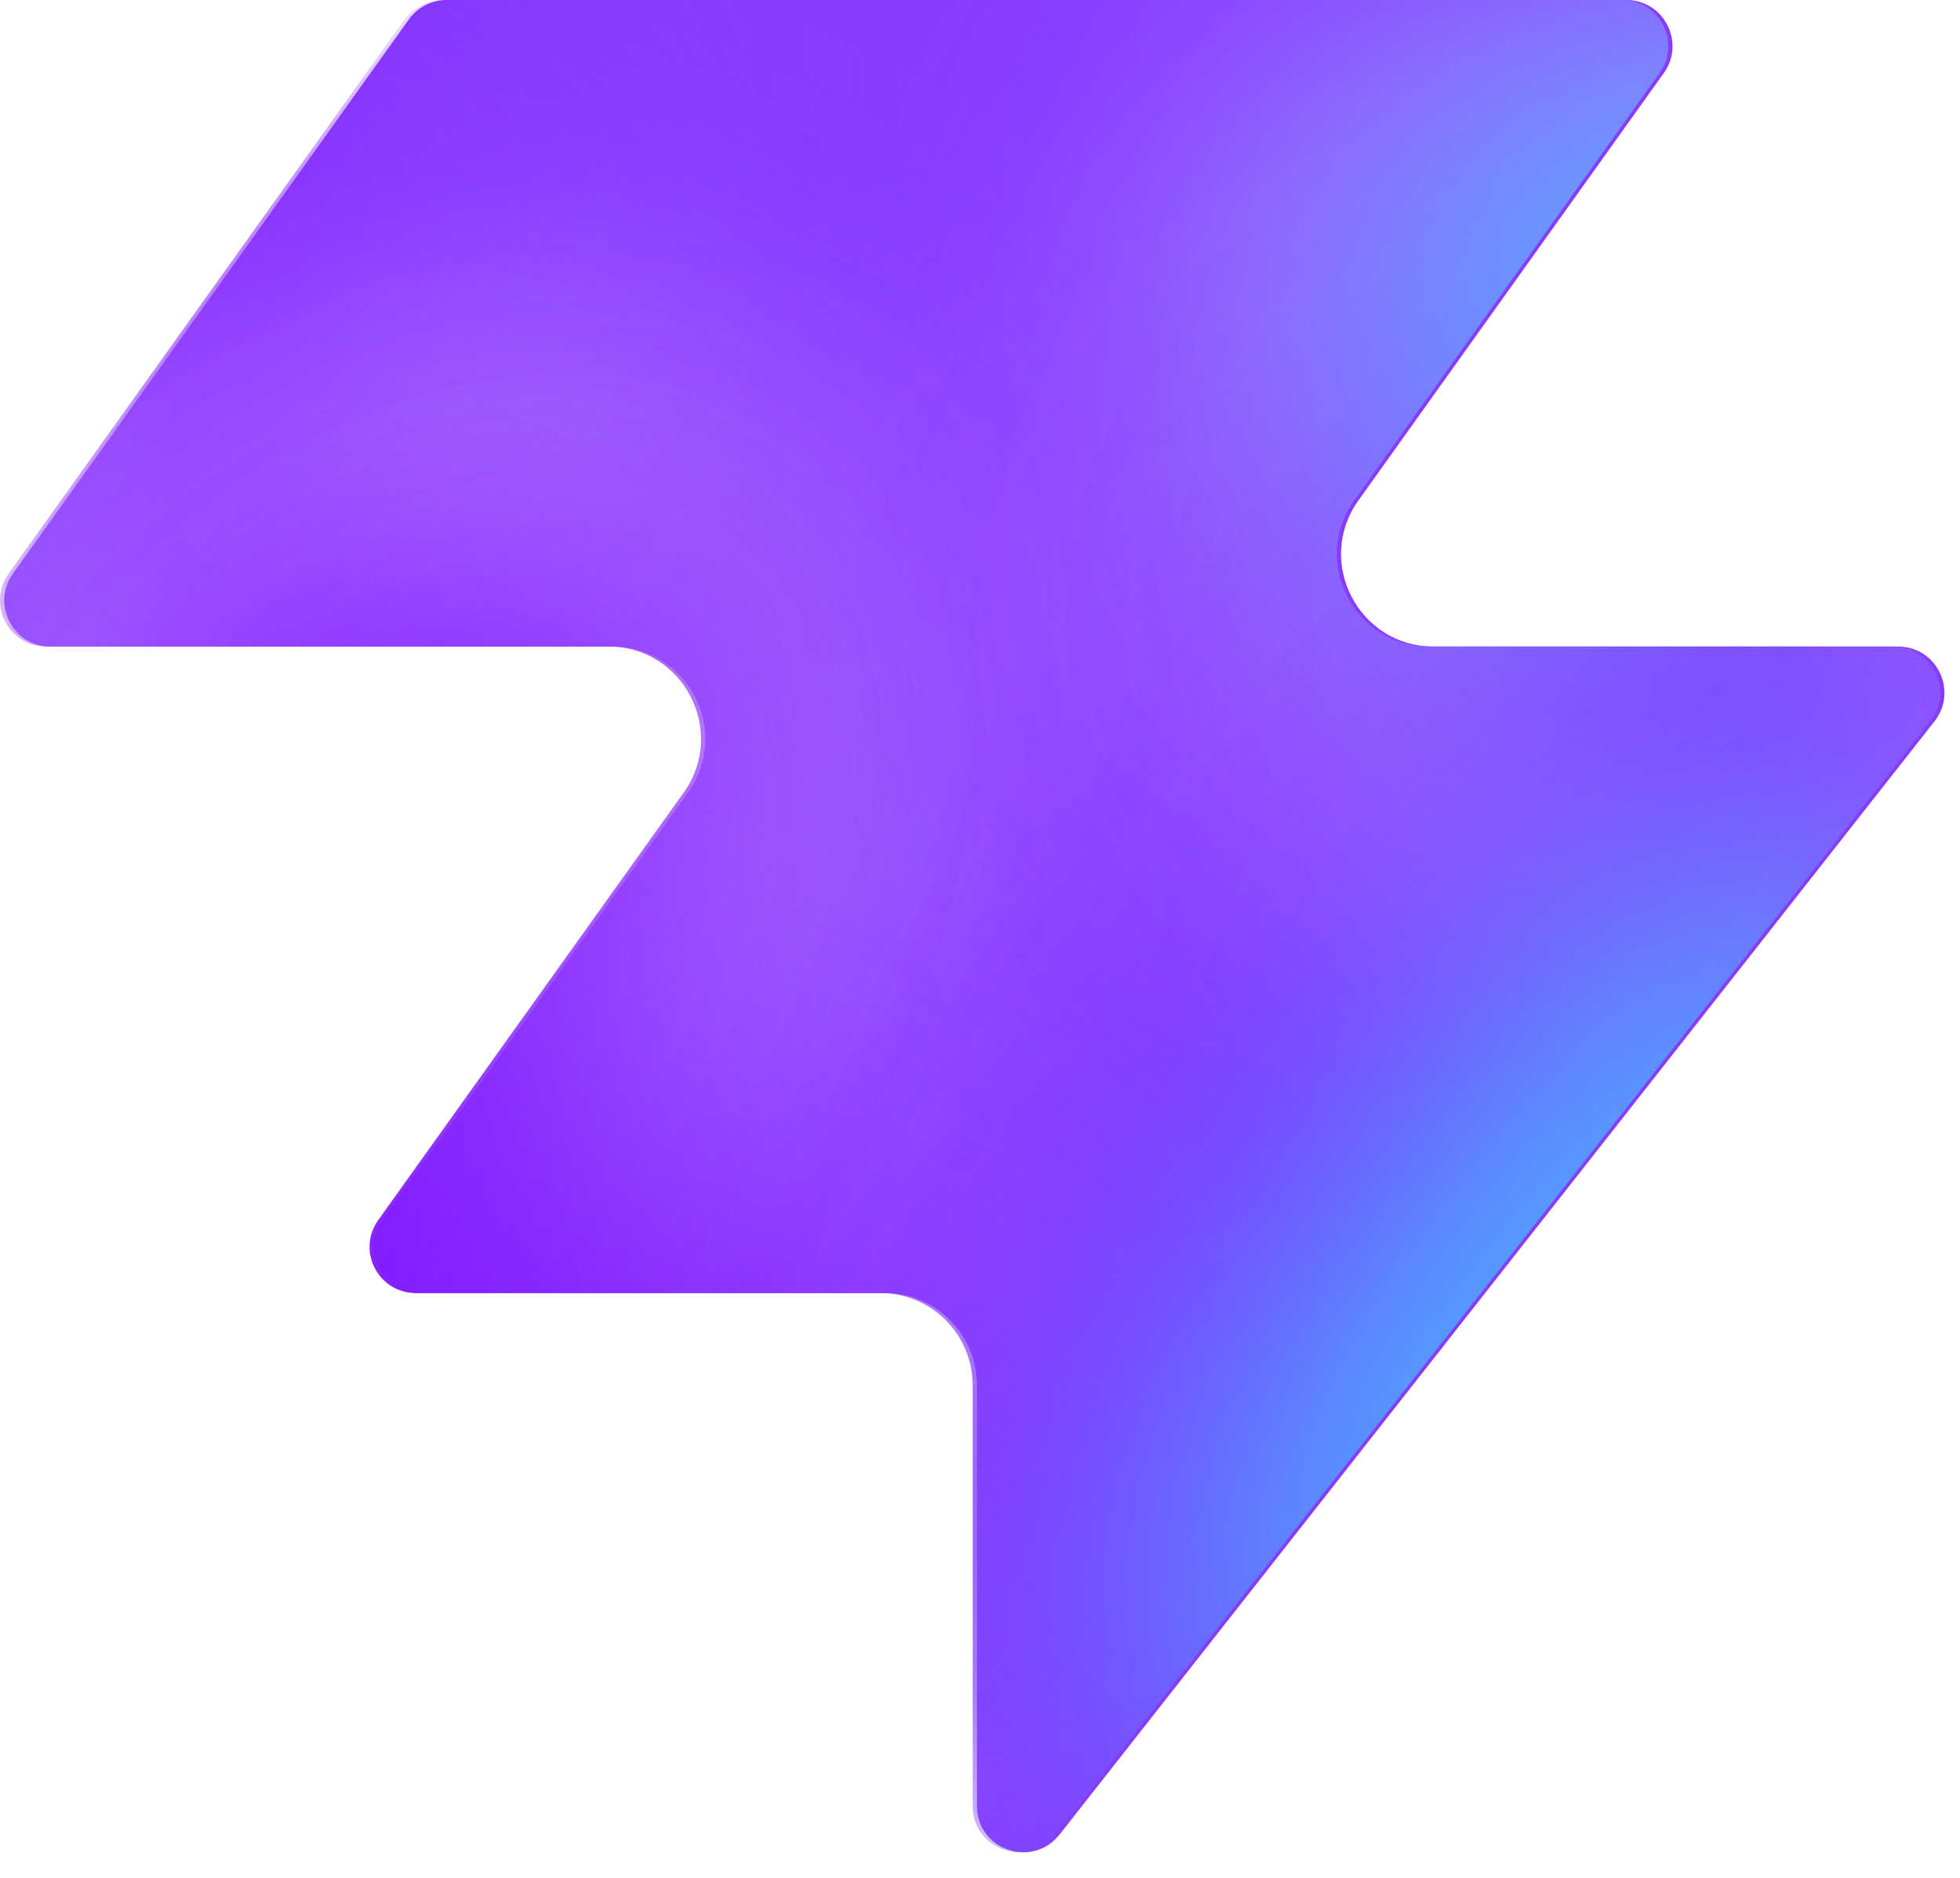
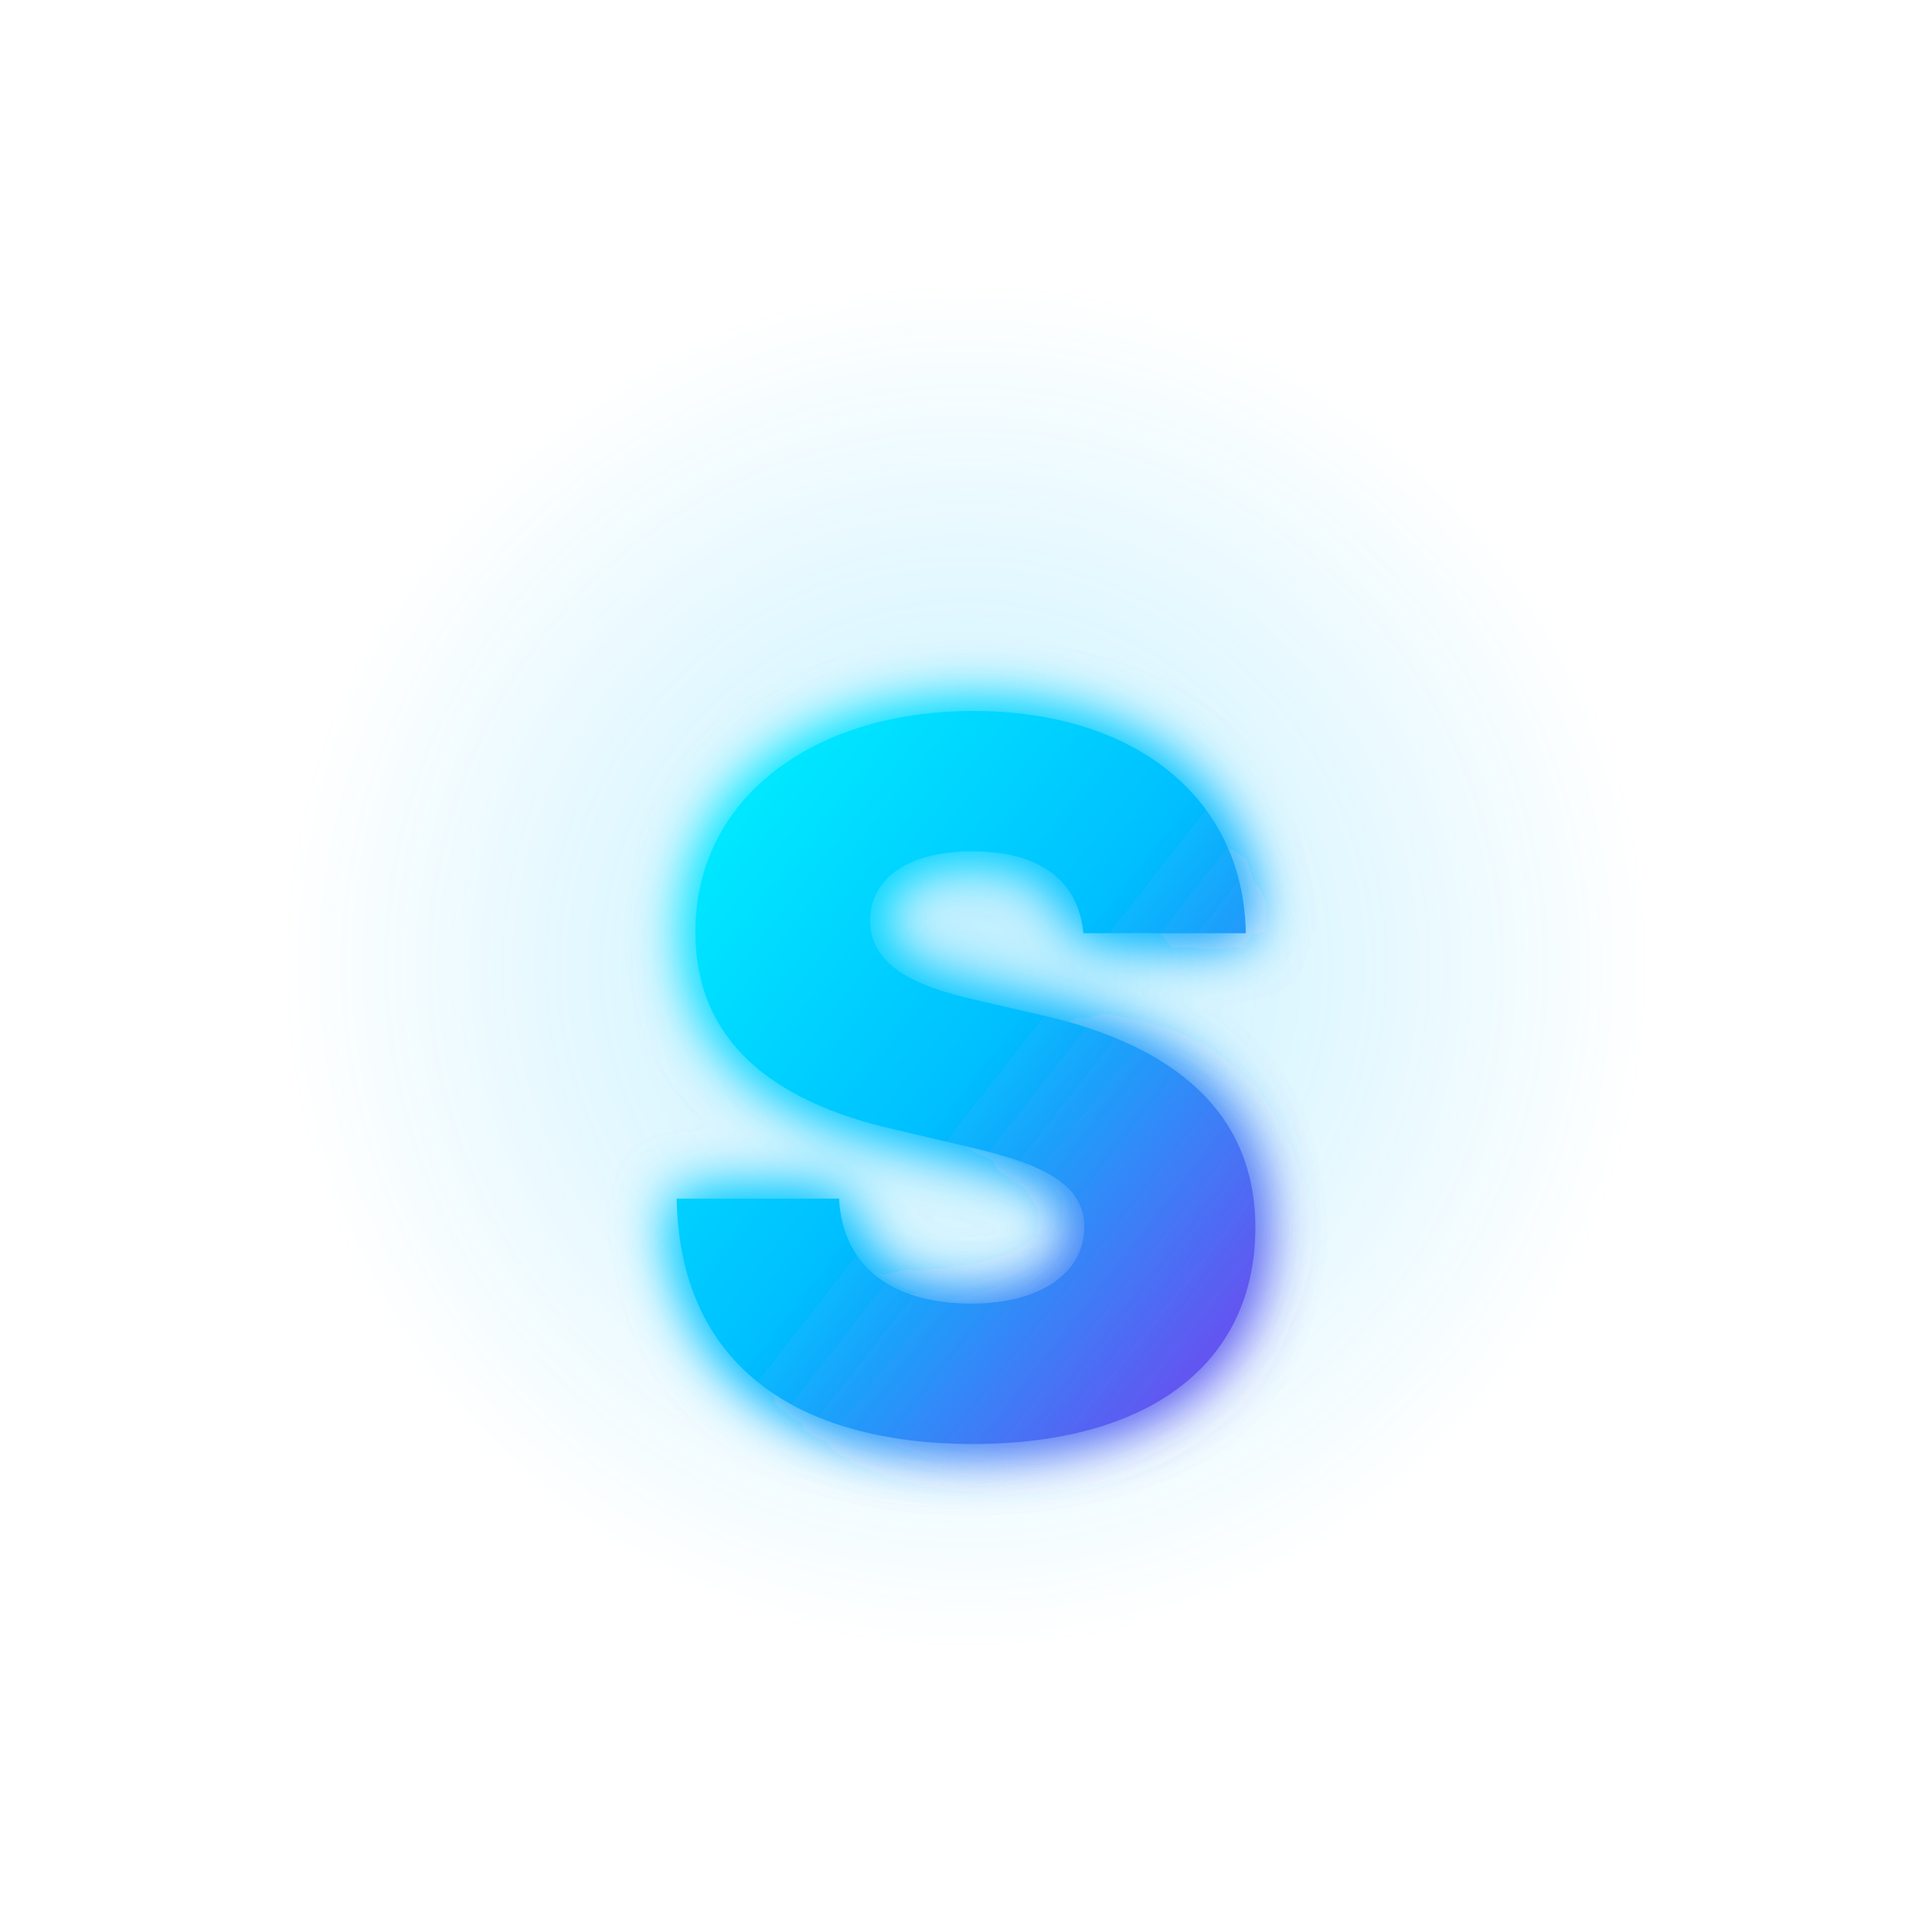
- <svg xmlns="http://www.w3.org/2000/svg" width="48" height="46" fill="none" viewBox="0 0 48 46">
-   <path fill="#863bff" d="M25.946 44.938c-.664.845-2.021.375-2.021-.698V33.937a2.26 2.26 0 0 0-2.262-2.262H10.287c-.92 0-1.456-1.04-.92-1.788l7.48-10.471c1.07-1.497 0-3.578-1.842-3.578H1.237c-.92 0-1.456-1.04-.92-1.788L10.013.474c.214-.297.556-.474.92-.474h28.894c.92 0 1.456 1.04.92 1.788l-7.48 10.471c-1.07 1.498 0 3.579 1.842 3.579h11.377c.943 0 1.473 1.088.89 1.83L25.947 44.94z" style="fill:#863bff;fill:color(display-p3 .525 .23 1);fill-opacity:1" />
-   <mask id="a" width="48" height="46" x="0" y="0" maskUnits="userSpaceOnUse" style="mask-type:alpha">
-     <path fill="#000" d="M25.842 44.938c-.664.844-2.021.375-2.021-.698V33.937a2.26 2.26 0 0 0-2.262-2.262H10.183c-.92 0-1.456-1.04-.92-1.788l7.48-10.471c1.07-1.498 0-3.579-1.842-3.579H1.133c-.92 0-1.456-1.04-.92-1.787L9.91.473c.214-.297.556-.474.92-.474h28.894c.92 0 1.456 1.04.92 1.788l-7.48 10.471c-1.07 1.498 0 3.578 1.842 3.578h11.377c.943 0 1.473 1.088.89 1.832L25.843 44.94z" style="fill:#000;fill-opacity:1" />
-   </mask>
-   <g mask="url(#a)">
-     <g filter="url(#b)">
-       <ellipse cx="5.508" cy="14.704" fill="#ede6ff" rx="5.508" ry="14.704" style="fill:#ede6ff;fill:color(display-p3 .927 .903 1);fill-opacity:1" transform="matrix(.00324 1 1 -.00324 -4.47 31.516)" />
-     </g>
-     <g filter="url(#c)">
-       <ellipse cx="10.399" cy="29.851" fill="#ede6ff" rx="10.399" ry="29.851" style="fill:#ede6ff;fill:color(display-p3 .927 .903 1);fill-opacity:1" transform="matrix(.00324 1 1 -.00324 -39.328 7.883)" />
-     </g>
-     <g filter="url(#d)">
-       <ellipse cx="5.508" cy="30.487" fill="#7e14ff" rx="5.508" ry="30.487" style="fill:#7e14ff;fill:color(display-p3 .492 .077 1);fill-opacity:1" transform="rotate(89.814 -25.913 -14.639)scale(1 -1)" />
-     </g>
-     <g filter="url(#e)">
-       <ellipse cx="5.508" cy="30.599" fill="#7e14ff" rx="5.508" ry="30.599" style="fill:#7e14ff;fill:color(display-p3 .492 .077 1);fill-opacity:1" transform="rotate(89.814 -32.644 -3.334)scale(1 -1)" />
-     </g>
-     <g filter="url(#f)">
-       <ellipse cx="5.508" cy="30.599" fill="#7e14ff" rx="5.508" ry="30.599" style="fill:#7e14ff;fill:color(display-p3 .492 .077 1);fill-opacity:1" transform="matrix(.00324 1 1 -.00324 -34.34 30.47)" />
-     </g>
-     <g filter="url(#g)">
-       <ellipse cx="14.072" cy="22.078" fill="#ede6ff" rx="14.072" ry="22.078" style="fill:#ede6ff;fill:color(display-p3 .927 .903 1);fill-opacity:1" transform="rotate(93.35 24.506 48.493)scale(-1 1)" />
-     </g>
-     <g filter="url(#h)">
-       <ellipse cx="3.47" cy="21.501" fill="#7e14ff" rx="3.47" ry="21.501" style="fill:#7e14ff;fill:color(display-p3 .492 .077 1);fill-opacity:1" transform="rotate(89.009 28.708 47.59)scale(-1 1)" />
-     </g>
-     <g filter="url(#i)">
-       <ellipse cx="3.47" cy="21.501" fill="#7e14ff" rx="3.47" ry="21.501" style="fill:#7e14ff;fill:color(display-p3 .492 .077 1);fill-opacity:1" transform="rotate(89.009 28.708 47.59)scale(-1 1)" />
-     </g>
-     <g filter="url(#j)">
-       <ellipse cx=".387" cy="8.972" fill="#7e14ff" rx="4.407" ry="29.108" style="fill:#7e14ff;fill:color(display-p3 .492 .077 1);fill-opacity:1" transform="rotate(39.51 .387 8.972)" />
-     </g>
-     <g filter="url(#k)">
-       <ellipse cx="47.523" cy="-6.092" fill="#7e14ff" rx="4.407" ry="29.108" style="fill:#7e14ff;fill:color(display-p3 .492 .077 1);fill-opacity:1" transform="rotate(37.892 47.523 -6.092)" />
-     </g>
-     <g filter="url(#l)">
-       <ellipse cx="41.412" cy="6.333" fill="#47bfff" rx="5.971" ry="9.665" style="fill:#47bfff;fill:color(display-p3 .28 .748 1);fill-opacity:1" transform="rotate(37.892 41.412 6.333)" />
-     </g>
-     <g filter="url(#m)">
-       <ellipse cx="-1.879" cy="38.332" fill="#7e14ff" rx="4.407" ry="29.108" style="fill:#7e14ff;fill:color(display-p3 .492 .077 1);fill-opacity:1" transform="rotate(37.892 -1.88 38.332)" />
-     </g>
-     <g filter="url(#n)">
-       <ellipse cx="-1.879" cy="38.332" fill="#7e14ff" rx="4.407" ry="29.108" style="fill:#7e14ff;fill:color(display-p3 .492 .077 1);fill-opacity:1" transform="rotate(37.892 -1.88 38.332)" />
-     </g>
-     <g filter="url(#o)">
-       <ellipse cx="35.651" cy="29.907" fill="#7e14ff" rx="4.407" ry="29.108" style="fill:#7e14ff;fill:color(display-p3 .492 .077 1);fill-opacity:1" transform="rotate(37.892 35.651 29.907)" />
-     </g>
-     <g filter="url(#p)">
-       <ellipse cx="38.418" cy="32.4" fill="#47bfff" rx="5.971" ry="15.297" style="fill:#47bfff;fill:color(display-p3 .28 .748 1);fill-opacity:1" transform="rotate(37.892 38.418 32.4)" />
-     </g>
-   </g>
+ <svg xmlns="http://www.w3.org/2000/svg" width="512" height="512" viewBox="0 0 512 512">
  <defs>
-     <filter id="b" width="60.045" height="41.654" x="-19.77" y="16.149" color-interpolation-filters="sRGB" filterUnits="userSpaceOnUse">
-       <feFlood flood-opacity="0" result="BackgroundImageFix" />
-       <feBlend in="SourceGraphic" in2="BackgroundImageFix" result="shape" />
-       <feGaussianBlur result="effect1_foregroundBlur_2002_17158" stdDeviation="7.659" />
+     <linearGradient id="sGradient" x1="0%" y1="0%" x2="100%" y2="100%">
+       <stop offset="0%" stop-color="#00F5FF" />
+       <stop offset="50%" stop-color="#00BFFF" />
+       <stop offset="100%" stop-color="#7C3AED" />
+     </linearGradient>
+     <filter id="glow" x="-50%" y="-50%" width="200%" height="200%">
+       <feGaussianBlur stdDeviation="8" result="blur" />
+       <feMerge>
+         <feMergeNode in="blur" />
+         <feMergeNode in="blur" />
+         <feMergeNode in="SourceGraphic" />
+       </feMerge>
    </filter>
-     <filter id="c" width="90.34" height="51.437" x="-54.613" y="-7.533" color-interpolation-filters="sRGB" filterUnits="userSpaceOnUse">
-       <feFlood flood-opacity="0" result="BackgroundImageFix" />
-       <feBlend in="SourceGraphic" in2="BackgroundImageFix" result="shape" />
-       <feGaussianBlur result="effect1_foregroundBlur_2002_17158" stdDeviation="7.659" />
-     </filter>
-     <filter id="d" width="79.355" height="29.4" x="-49.64" y="2.03" color-interpolation-filters="sRGB" filterUnits="userSpaceOnUse">
-       <feFlood flood-opacity="0" result="BackgroundImageFix" />
-       <feBlend in="SourceGraphic" in2="BackgroundImageFix" result="shape" />
-       <feGaussianBlur result="effect1_foregroundBlur_2002_17158" stdDeviation="4.596" />
-     </filter>
-     <filter id="e" width="79.579" height="29.4" x="-45.045" y="20.029" color-interpolation-filters="sRGB" filterUnits="userSpaceOnUse">
-       <feFlood flood-opacity="0" result="BackgroundImageFix" />
-       <feBlend in="SourceGraphic" in2="BackgroundImageFix" result="shape" />
-       <feGaussianBlur result="effect1_foregroundBlur_2002_17158" stdDeviation="4.596" />
-     </filter>
-     <filter id="f" width="79.579" height="29.4" x="-43.513" y="21.178" color-interpolation-filters="sRGB" filterUnits="userSpaceOnUse">
-       <feFlood flood-opacity="0" result="BackgroundImageFix" />
-       <feBlend in="SourceGraphic" in2="BackgroundImageFix" result="shape" />
-       <feGaussianBlur result="effect1_foregroundBlur_2002_17158" stdDeviation="4.596" />
-     </filter>
-     <filter id="g" width="74.749" height="58.852" x="15.756" y="-17.901" color-interpolation-filters="sRGB" filterUnits="userSpaceOnUse">
-       <feFlood flood-opacity="0" result="BackgroundImageFix" />
-       <feBlend in="SourceGraphic" in2="BackgroundImageFix" result="shape" />
-       <feGaussianBlur result="effect1_foregroundBlur_2002_17158" stdDeviation="7.659" />
-     </filter>
-     <filter id="h" width="61.377" height="25.362" x="23.548" y="2.284" color-interpolation-filters="sRGB" filterUnits="userSpaceOnUse">
-       <feFlood flood-opacity="0" result="BackgroundImageFix" />
-       <feBlend in="SourceGraphic" in2="BackgroundImageFix" result="shape" />
-       <feGaussianBlur result="effect1_foregroundBlur_2002_17158" stdDeviation="4.596" />
-     </filter>
-     <filter id="i" width="61.377" height="25.362" x="23.548" y="2.284" color-interpolation-filters="sRGB" filterUnits="userSpaceOnUse">
-       <feFlood flood-opacity="0" result="BackgroundImageFix" />
-       <feBlend in="SourceGraphic" in2="BackgroundImageFix" result="shape" />
-       <feGaussianBlur result="effect1_foregroundBlur_2002_17158" stdDeviation="4.596" />
-     </filter>
-     <filter id="j" width="56.045" height="63.649" x="-27.636" y="-22.853" color-interpolation-filters="sRGB" filterUnits="userSpaceOnUse">
-       <feFlood flood-opacity="0" result="BackgroundImageFix" />
-       <feBlend in="SourceGraphic" in2="BackgroundImageFix" result="shape" />
-       <feGaussianBlur result="effect1_foregroundBlur_2002_17158" stdDeviation="4.596" />
-     </filter>
-     <filter id="k" width="54.814" height="64.646" x="20.116" y="-38.415" color-interpolation-filters="sRGB" filterUnits="userSpaceOnUse">
-       <feFlood flood-opacity="0" result="BackgroundImageFix" />
-       <feBlend in="SourceGraphic" in2="BackgroundImageFix" result="shape" />
-       <feGaussianBlur result="effect1_foregroundBlur_2002_17158" stdDeviation="4.596" />
-     </filter>
-     <filter id="l" width="33.541" height="35.313" x="24.641" y="-11.323" color-interpolation-filters="sRGB" filterUnits="userSpaceOnUse">
-       <feFlood flood-opacity="0" result="BackgroundImageFix" />
-       <feBlend in="SourceGraphic" in2="BackgroundImageFix" result="shape" />
-       <feGaussianBlur result="effect1_foregroundBlur_2002_17158" stdDeviation="4.596" />
-     </filter>
-     <filter id="m" width="54.814" height="64.646" x="-29.286" y="6.009" color-interpolation-filters="sRGB" filterUnits="userSpaceOnUse">
-       <feFlood flood-opacity="0" result="BackgroundImageFix" />
-       <feBlend in="SourceGraphic" in2="BackgroundImageFix" result="shape" />
-       <feGaussianBlur result="effect1_foregroundBlur_2002_17158" stdDeviation="4.596" />
-     </filter>
-     <filter id="n" width="54.814" height="64.646" x="-29.286" y="6.009" color-interpolation-filters="sRGB" filterUnits="userSpaceOnUse">
-       <feFlood flood-opacity="0" result="BackgroundImageFix" />
-       <feBlend in="SourceGraphic" in2="BackgroundImageFix" result="shape" />
-       <feGaussianBlur result="effect1_foregroundBlur_2002_17158" stdDeviation="4.596" />
-     </filter>
-     <filter id="o" width="54.814" height="64.646" x="8.244" y="-2.416" color-interpolation-filters="sRGB" filterUnits="userSpaceOnUse">
-       <feFlood flood-opacity="0" result="BackgroundImageFix" />
-       <feBlend in="SourceGraphic" in2="BackgroundImageFix" result="shape" />
-       <feGaussianBlur result="effect1_foregroundBlur_2002_17158" stdDeviation="4.596" />
-     </filter>
-     <filter id="p" width="39.409" height="43.623" x="18.713" y="10.588" color-interpolation-filters="sRGB" filterUnits="userSpaceOnUse">
-       <feFlood flood-opacity="0" result="BackgroundImageFix" />
-       <feBlend in="SourceGraphic" in2="BackgroundImageFix" result="shape" />
-       <feGaussianBlur result="effect1_foregroundBlur_2002_17158" stdDeviation="4.596" />
-     </filter>
+     <radialGradient id="bgGlow">
+       <stop offset="0%" stop-color="#00BFFF" stop-opacity="0.25" />
+       <stop offset="100%" stop-color="#00BFFF" stop-opacity="0" />
+     </radialGradient>
  </defs>
+   <circle cx="256" cy="256" r="180" fill="url(#bgGlow)" />
+   <text x="50%" y="55%" text-anchor="middle" dominant-baseline="middle" font-family="Inter, Poppins, Arial, sans-serif" font-size="260" font-weight="800" fill="url(#sGradient)" filter="url(#glow)">
+     S
+   </text>
</svg>
